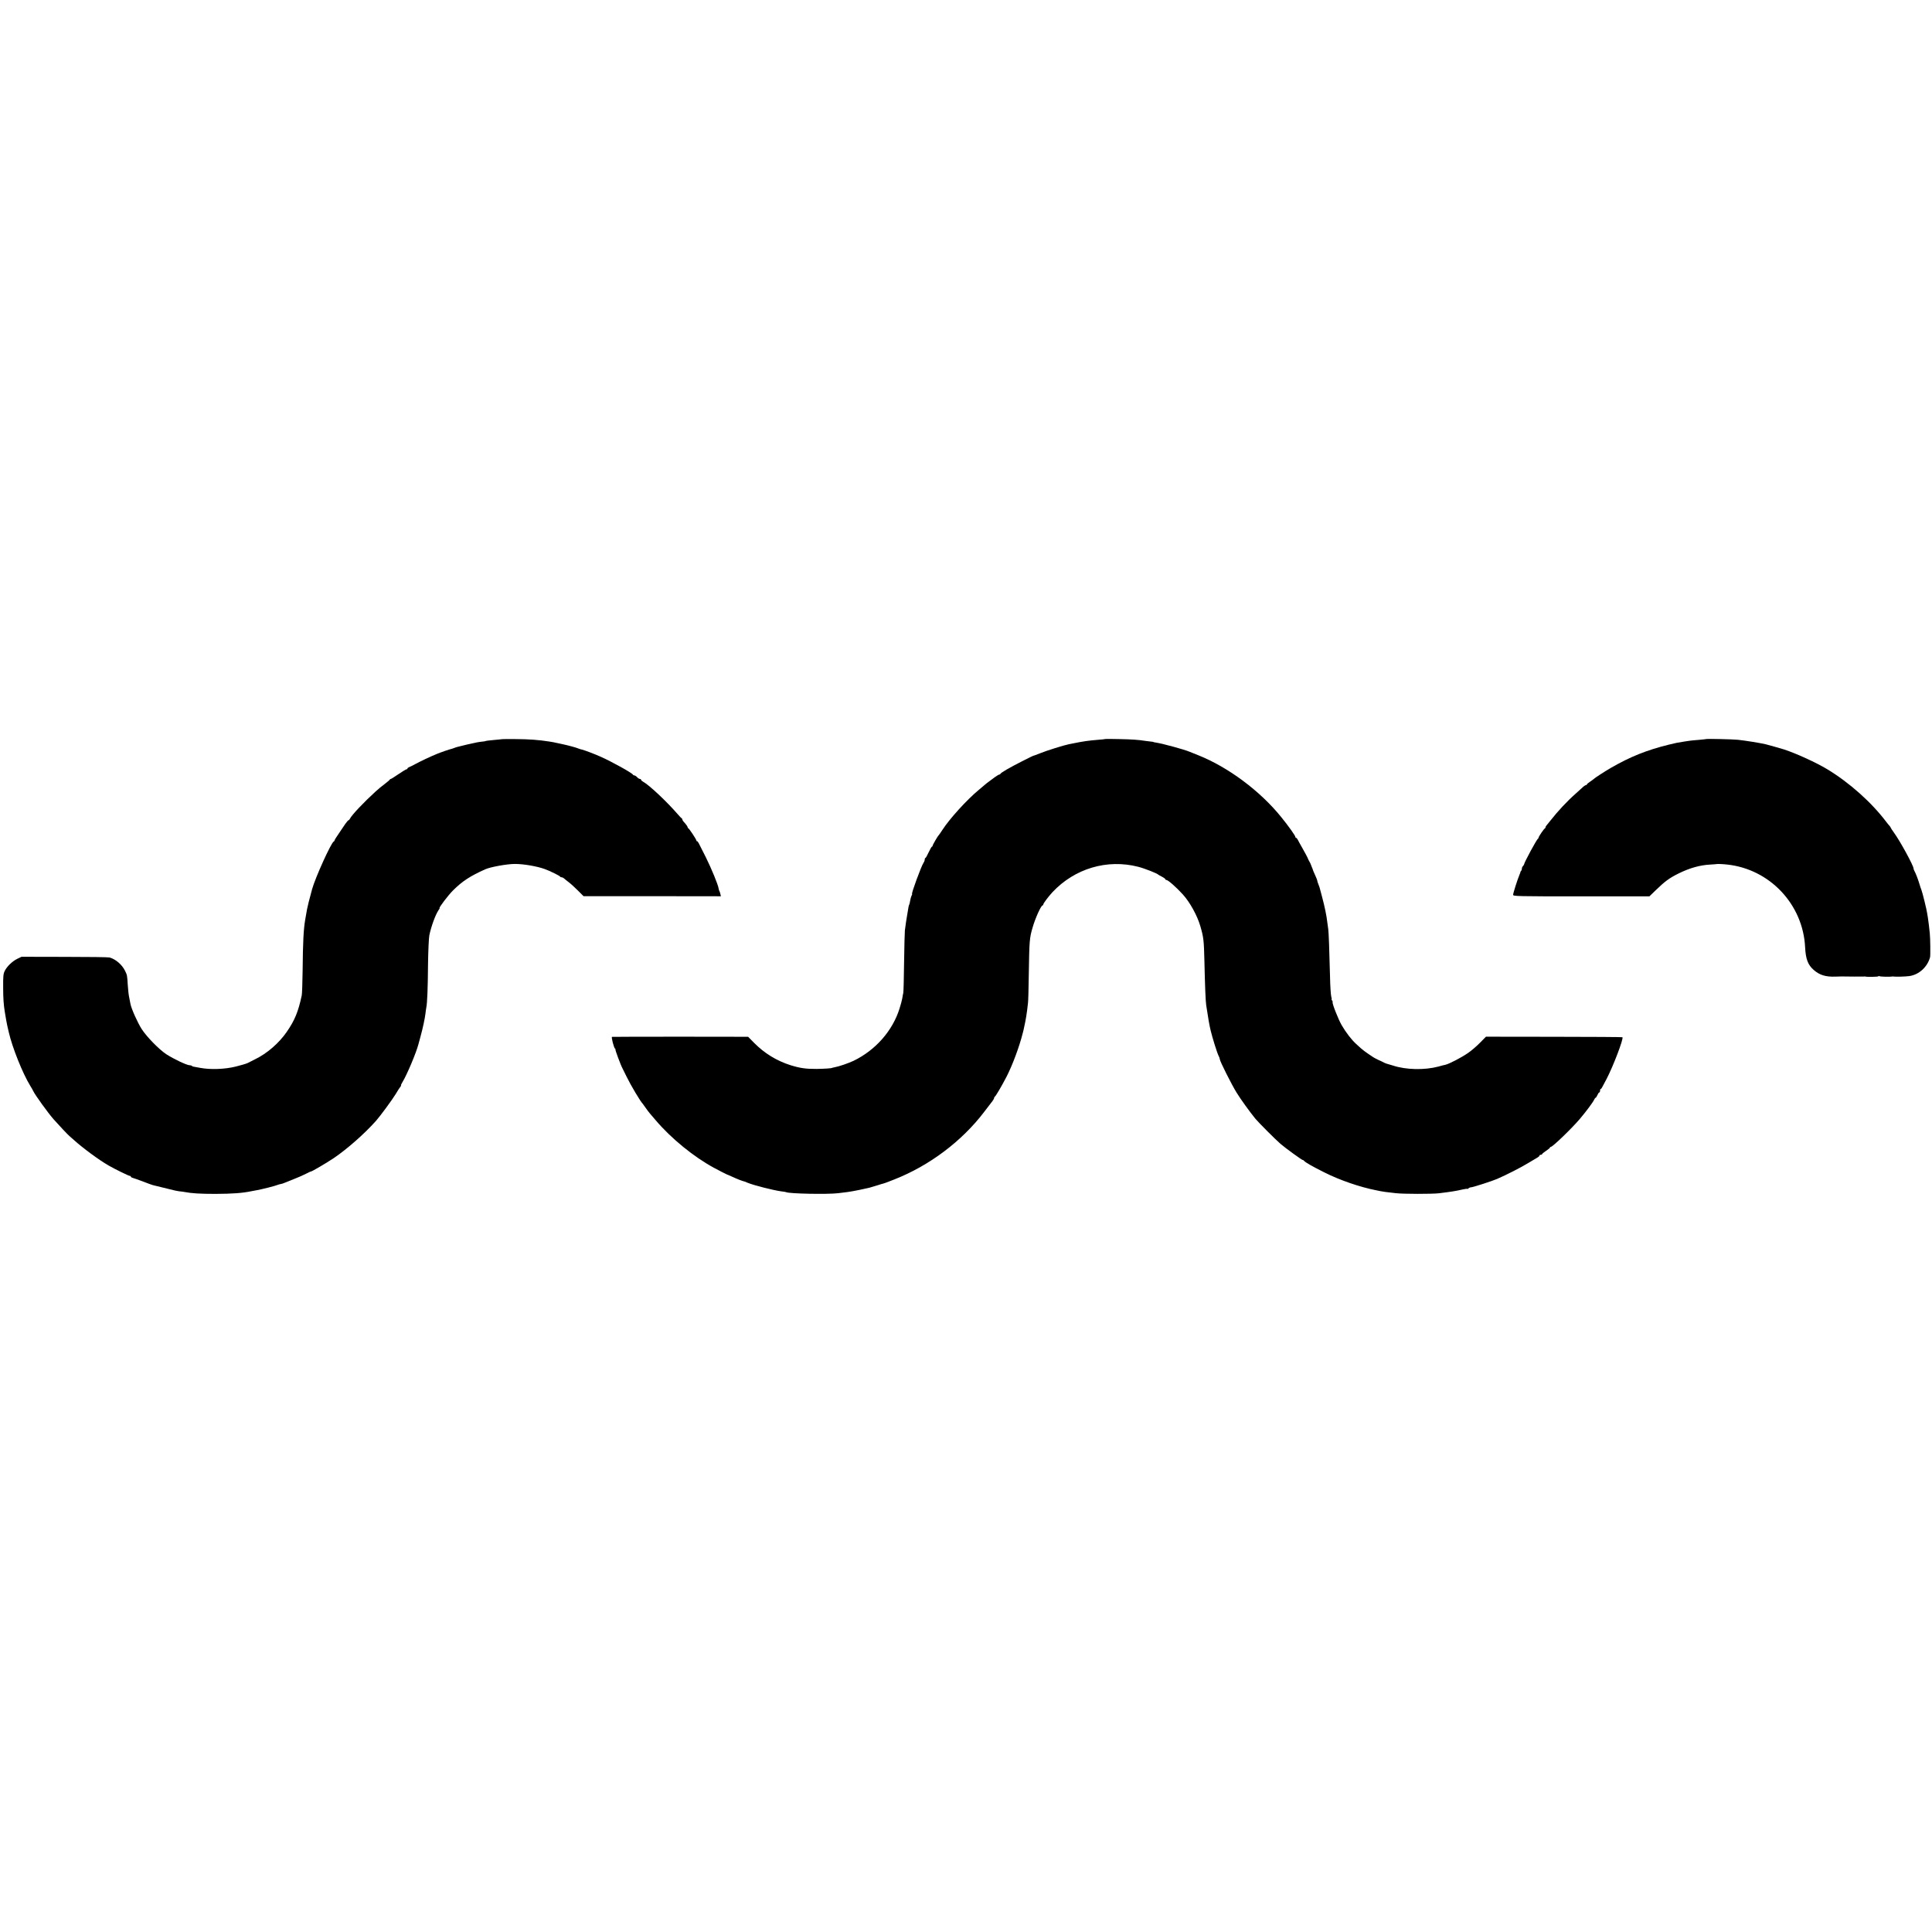
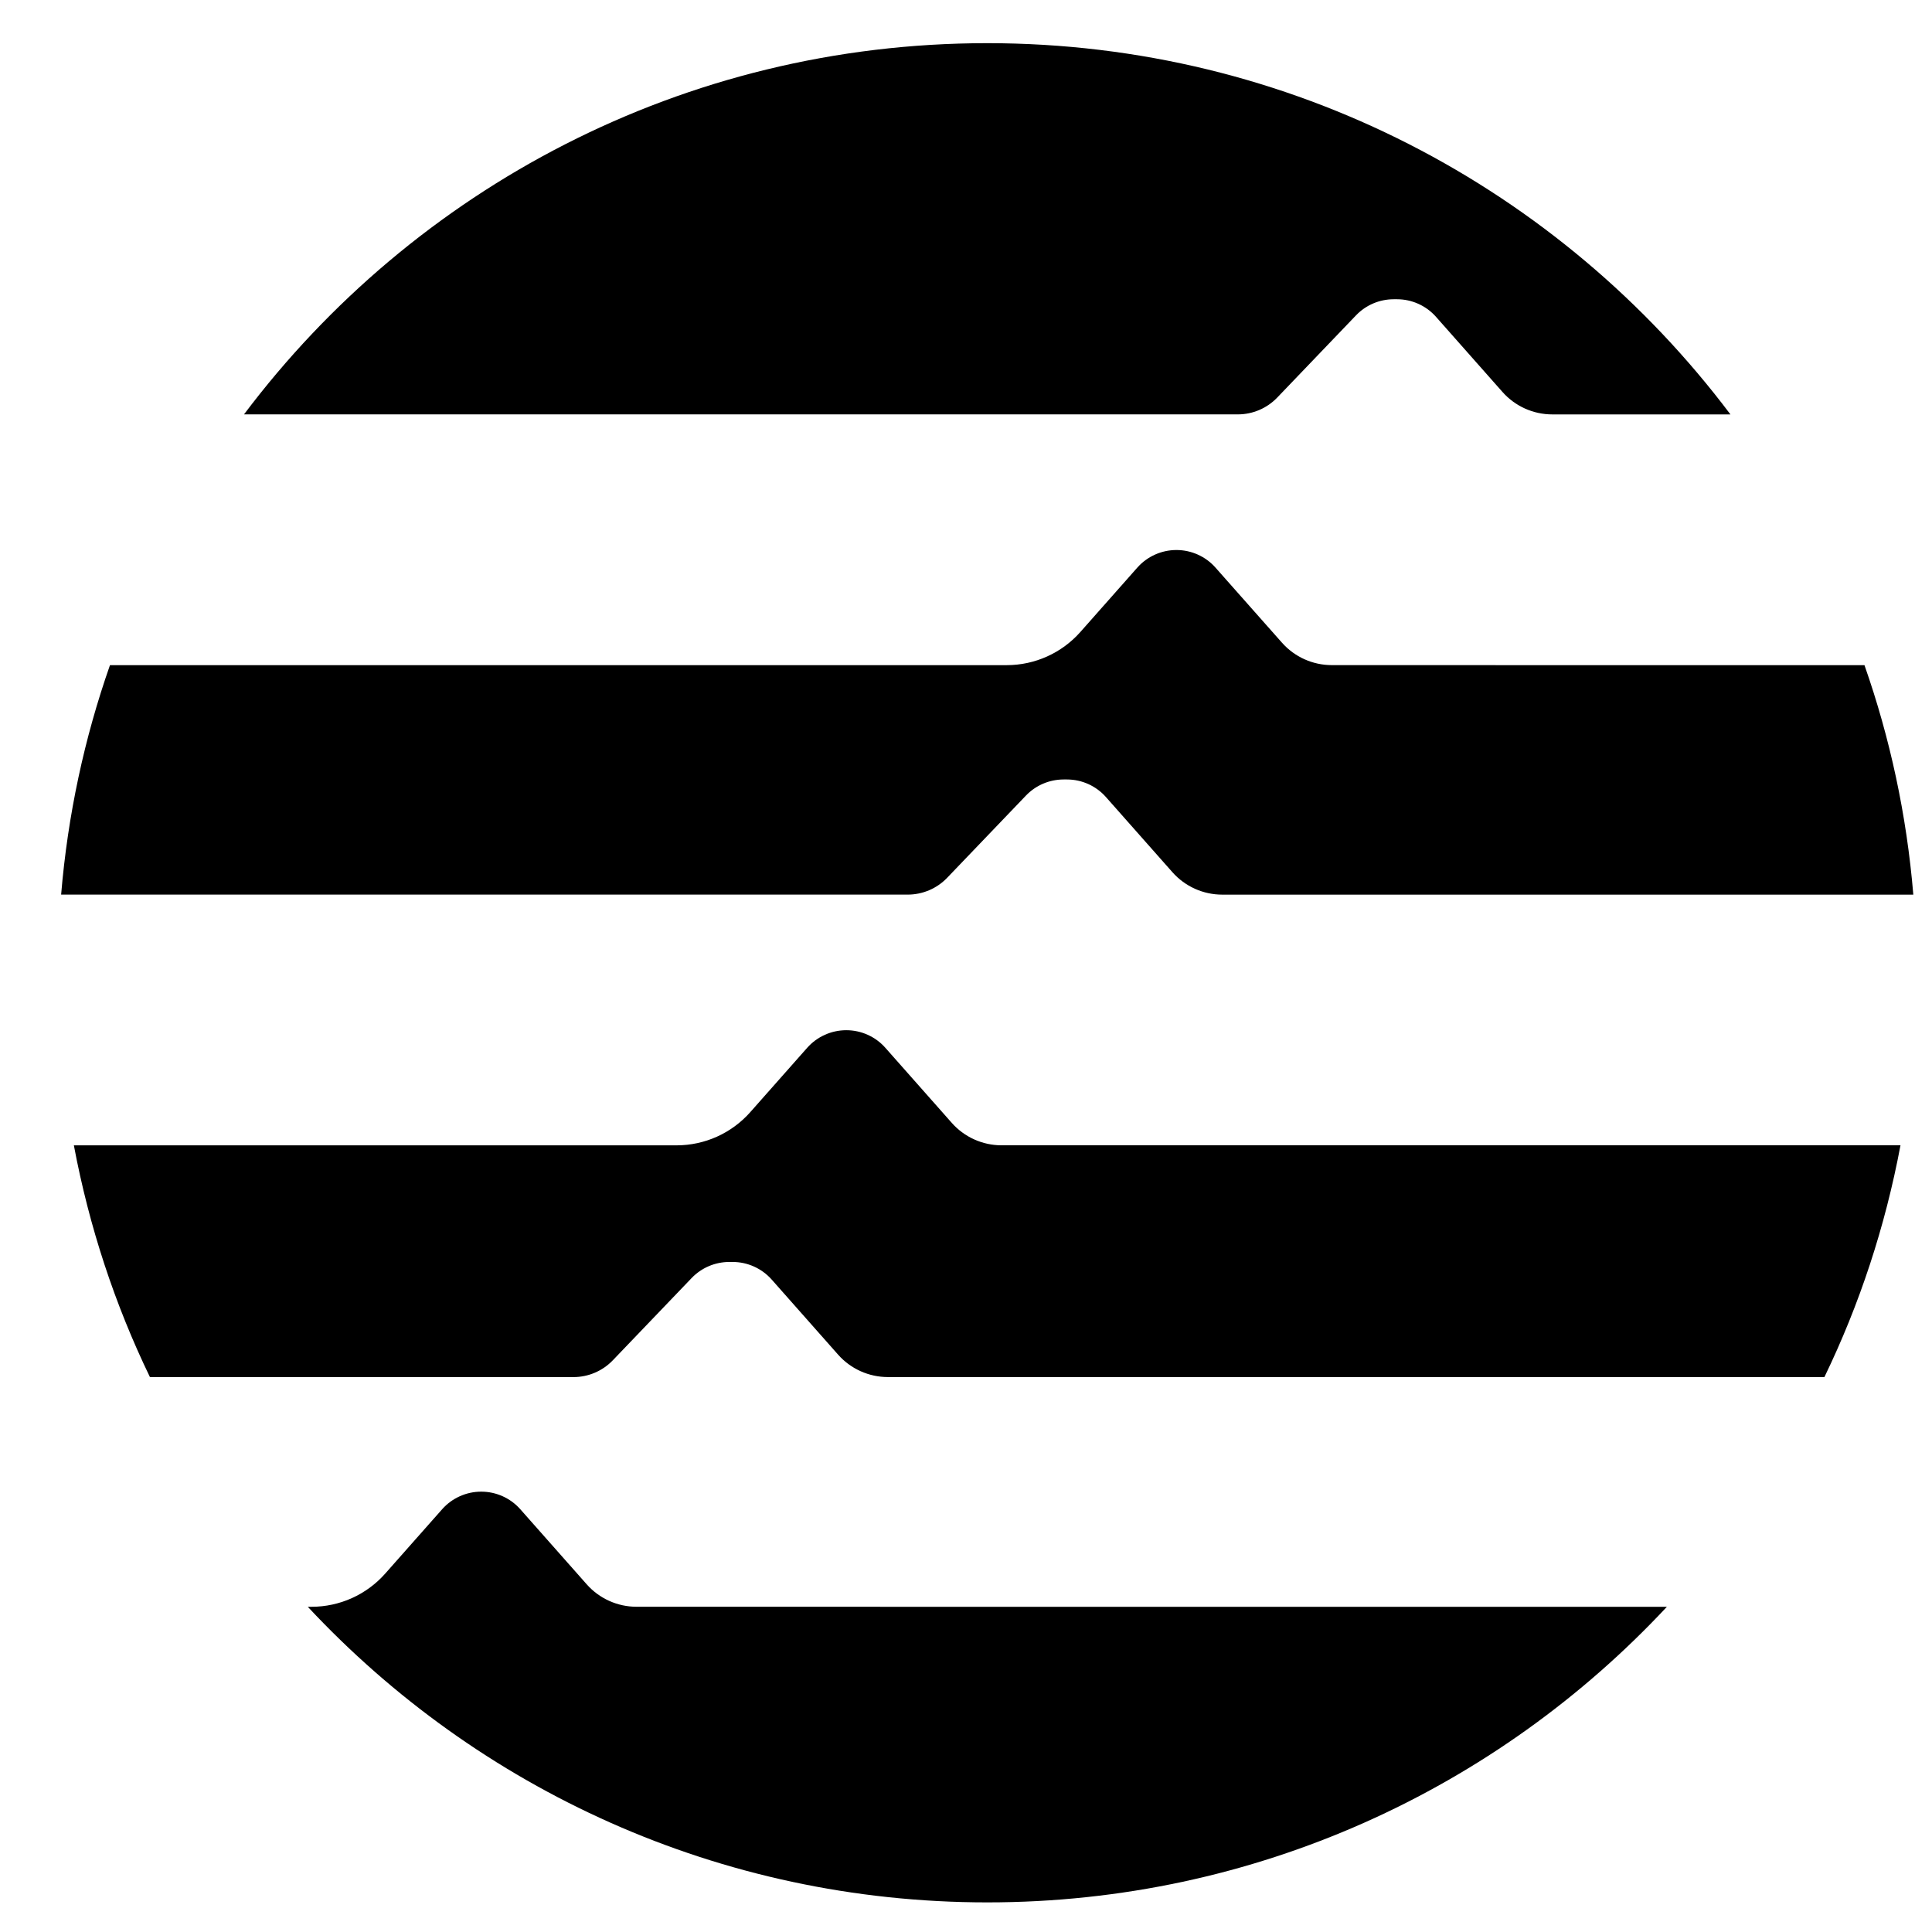
- <svg xmlns="http://www.w3.org/2000/svg" version="1.0" width="2200pt" height="2200pt" viewBox="0 0 2200 2200" preserveAspectRatio="xMidYMid meet">
-   <g transform="translate(0,2200) scale(0.1,-0.1)" fill="#000000" stroke="none">
-     <path d="M5717 13583 c-1 -1 -37 -4 -79 -8 -72 -6 -113 -12 -113 -15 0 -1 -16 -3 -35 -5 -45 -5 -66 -9 -175 -34 -116 -28 -116 -28 -145 -39 -14 -5 -27 -10 -30 -10 -14 -2 -125 -40 -165 -57 -80 -33 -183 -82 -239 -112 -33 -18 -69 -36 -78 -39 -10 -4 -18 -10 -18 -15 0 -5 -5 -9 -11 -9 -6 0 -47 -25 -91 -55 -44 -30 -83 -55 -88 -55 -5 0 -10 -3 -12 -8 -1 -4 -23 -23 -48 -42 -64 -50 -66 -51 -113 -93 -132 -120 -272 -268 -291 -308 -5 -10 -13 -19 -17 -19 -4 0 -21 -19 -37 -42 -16 -24 -50 -73 -75 -111 -26 -37 -47 -71 -47 -76 0 -5 -4 -11 -9 -13 -29 -10 -211 -413 -247 -543 -32 -116 -53 -202 -58 -230 -3 -16 -12 -70 -21 -120 -18 -107 -26 -247 -29 -580 -2 -137 -6 -263 -10 -280 -40 -187 -80 -284 -172 -417 -89 -128 -223 -244 -359 -310 -33 -16 -71 -35 -85 -43 -14 -7 -74 -25 -135 -40 -124 -31 -287 -37 -405 -15 -36 7 -70 13 -77 14 -7 1 -16 5 -19 9 -4 4 -15 7 -25 7 -32 0 -181 71 -265 125 -82 54 -223 198 -280 286 -47 73 -117 230 -128 285 -3 16 -10 50 -15 77 -6 26 -13 89 -16 140 -7 113 -7 113 -31 162 -33 69 -108 134 -177 152 -12 4 -242 7 -512 7 l-490 1 -48 -23 c-58 -29 -117 -86 -143 -138 -16 -33 -19 -60 -18 -184 0 -125 5 -200 19 -285 11 -67 23 -136 29 -160 2 -11 9 -40 15 -65 40 -177 160 -476 246 -615 14 -22 29 -49 34 -60 19 -42 168 -248 231 -320 62 -70 165 -179 180 -191 8 -7 31 -27 50 -44 100 -91 286 -228 395 -291 75 -43 230 -119 243 -119 6 0 12 -4 12 -9 0 -5 10 -11 22 -14 13 -3 66 -22 118 -42 52 -20 102 -38 110 -40 36 -9 218 -54 245 -60 17 -4 44 -9 60 -11 17 -1 44 -5 60 -8 77 -15 175 -21 350 -21 191 1 304 9 405 30 14 3 40 8 59 11 58 10 214 49 241 61 8 3 24 8 35 10 11 1 29 7 40 12 11 5 61 25 110 44 50 19 112 47 139 61 27 14 52 26 57 26 12 0 176 97 259 152 152 103 349 276 481 424 48 54 187 243 225 306 20 35 44 71 52 81 8 9 12 17 8 17 -3 0 4 17 17 38 50 81 156 332 182 432 2 8 13 47 23 85 26 93 51 211 57 265 3 25 7 56 10 70 10 49 17 219 19 490 2 154 9 299 15 330 21 101 69 232 103 283 11 15 17 27 14 27 -13 0 100 149 153 201 103 103 194 163 366 240 59 27 254 62 340 61 100 0 253 -27 338 -58 62 -23 172 -77 175 -86 2 -4 10 -8 17 -8 8 0 20 -6 27 -12 7 -7 31 -26 53 -43 22 -16 69 -59 105 -95 l65 -65 782 0 782 -1 -6 26 c-3 14 -8 30 -12 35 -3 6 -7 18 -8 28 -7 45 -81 225 -146 356 -91 182 -90 181 -99 181 -5 0 -8 4 -8 9 0 12 -81 135 -92 139 -4 2 -8 8 -8 13 0 8 -20 35 -47 64 -7 8 -13 18 -13 23 0 6 -3 12 -7 14 -5 2 -26 23 -47 48 -125 144 -323 330 -392 368 -13 7 -24 17 -24 22 0 6 -6 10 -13 10 -8 0 -22 9 -32 20 -10 11 -24 20 -31 20 -7 0 -14 4 -16 8 -7 19 -242 149 -368 205 -66 30 -189 76 -212 81 -13 2 -34 9 -48 15 -23 10 -126 37 -175 47 -11 2 -30 6 -42 9 -53 12 -69 15 -108 21 -122 19 -228 27 -388 28 -82 1 -149 0 -150 -1z" />
-     <path d="M12588 13585 c-2 -2 -39 -6 -83 -9 -110 -9 -172 -18 -285 -41 -14 -3 -36 -7 -50 -10 -52 -10 -258 -74 -327 -103 -40 -16 -73 -28 -73 -27 0 2 -60 -27 -132 -64 -138 -70 -241 -129 -246 -143 -2 -4 -8 -8 -13 -8 -6 0 -30 -15 -54 -32 -23 -18 -55 -42 -71 -53 -15 -11 -32 -24 -38 -30 -6 -5 -38 -32 -71 -60 -137 -114 -329 -325 -413 -454 -20 -31 -39 -58 -42 -61 -12 -10 -70 -111 -70 -120 0 -6 -3 -10 -7 -10 -5 0 -21 -29 -38 -65 -16 -35 -33 -65 -37 -65 -5 0 -8 -8 -8 -18 0 -10 -6 -26 -14 -37 -26 -39 -142 -355 -130 -355 3 0 0 -9 -6 -19 -5 -11 -13 -37 -16 -58 -3 -21 -8 -41 -11 -45 -5 -9 -10 -34 -18 -88 -3 -20 -8 -47 -10 -60 -5 -25 -11 -71 -21 -145 -2 -22 -7 -184 -9 -360 -2 -176 -6 -333 -9 -350 -4 -16 -9 -46 -12 -65 -3 -19 -17 -71 -31 -115 -79 -253 -273 -473 -522 -594 -59 -28 -169 -66 -221 -75 -14 -3 -25 -5 -25 -6 0 -5 -93 -11 -175 -12 -122 -1 -191 9 -300 43 -157 50 -295 135 -411 252 l-70 71 -772 1 c-425 0 -775 -1 -778 -2 -10 -4 22 -127 35 -135 6 -4 8 -8 4 -8 -6 0 59 -177 81 -217 5 -10 26 -52 46 -93 49 -101 160 -287 185 -310 3 -3 17 -23 32 -45 15 -22 38 -52 50 -66 13 -15 42 -49 65 -76 175 -206 432 -416 663 -541 51 -28 145 -76 150 -77 3 0 23 -9 45 -19 72 -33 120 -52 155 -61 3 -1 19 -7 35 -14 67 -28 292 -85 380 -97 28 -3 52 -7 56 -9 29 -18 473 -27 594 -12 33 4 80 10 105 13 25 3 87 14 139 25 51 12 101 22 110 24 9 2 46 13 84 25 37 12 73 23 80 24 6 2 21 7 32 11 11 4 52 20 90 35 397 156 768 434 1023 770 40 52 81 106 92 120 11 14 20 30 20 37 0 6 4 13 8 15 10 4 79 122 133 226 70 137 146 342 185 497 4 17 8 32 9 35 4 16 15 69 20 95 3 17 7 41 10 55 2 14 7 48 11 75 3 28 8 66 10 85 3 19 7 166 9 325 6 383 8 415 44 535 30 105 96 250 113 250 4 0 8 5 8 11 0 12 58 89 104 139 254 271 623 380 976 290 72 -18 216 -75 230 -90 3 -3 22 -14 43 -24 20 -11 37 -23 37 -28 0 -4 5 -8 11 -8 19 0 112 -81 189 -166 79 -87 163 -239 198 -359 38 -130 41 -161 47 -405 6 -269 13 -449 20 -495 20 -136 38 -238 51 -290 21 -87 74 -256 90 -287 8 -14 14 -32 14 -39 0 -22 137 -294 192 -382 48 -78 151 -220 214 -297 33 -40 232 -240 285 -285 54 -47 247 -187 255 -185 4 1 10 -3 13 -8 9 -15 102 -68 231 -132 176 -89 407 -168 591 -204 8 -2 30 -6 49 -10 36 -7 53 -9 175 -23 88 -10 410 -10 490 -1 138 17 196 26 268 43 31 7 57 10 57 7 0 -3 5 -1 12 6 7 7 20 12 30 12 19 0 237 70 295 95 104 45 277 133 351 179 46 28 95 57 108 64 13 7 24 17 24 23 0 5 7 9 15 9 8 0 15 3 15 8 0 4 21 21 45 37 25 17 45 33 45 38 0 4 4 7 9 7 21 0 238 209 332 320 72 85 147 186 161 216 6 13 14 24 18 24 4 0 13 14 20 30 7 17 16 30 21 30 5 0 9 9 9 20 0 11 3 20 8 20 4 0 12 10 18 23 7 12 28 54 49 92 74 142 195 458 180 474 -3 2 -354 5 -780 5 l-774 1 -67 -68 c-36 -37 -98 -91 -138 -118 -70 -49 -213 -124 -258 -134 -13 -2 -48 -11 -78 -20 -159 -42 -370 -38 -520 12 -25 8 -52 16 -61 18 -9 2 -25 8 -35 13 -11 6 -41 21 -69 33 -27 13 -54 27 -60 32 -5 4 -30 21 -55 37 -25 16 -61 44 -82 62 -20 18 -44 41 -55 50 -54 49 -116 130 -165 214 -38 65 -112 253 -103 262 2 3 0 11 -6 19 -6 7 -9 13 -6 13 3 0 1 15 -4 33 -5 17 -12 122 -14 232 -7 288 -15 507 -20 534 -2 13 -7 49 -11 80 -8 74 -29 175 -60 291 -14 52 -27 100 -28 105 -2 6 -8 23 -14 38 -7 16 -12 33 -12 38 0 6 -11 35 -25 65 -14 30 -25 56 -25 59 0 2 -5 16 -12 32 -6 15 -12 30 -13 33 0 3 -7 16 -15 30 -8 14 -15 27 -15 30 -1 7 -47 94 -80 150 -14 25 -31 55 -37 68 -6 12 -15 22 -20 22 -4 0 -8 5 -8 11 0 13 -77 122 -160 224 -239 297 -604 569 -945 705 -44 17 -89 36 -100 40 -58 25 -300 91 -380 104 -16 2 -30 5 -30 6 0 2 -11 4 -25 5 -14 1 -43 5 -65 8 -82 13 -154 18 -302 21 -84 2 -154 2 -155 1z" />
-     <path d="M19427 13584 c-1 -1 -38 -5 -82 -9 -44 -3 -91 -8 -105 -10 -14 -2 -41 -7 -60 -9 -79 -12 -98 -16 -175 -35 -253 -62 -441 -138 -660 -264 -69 -40 -185 -115 -195 -126 -3 -4 -22 -17 -42 -31 -21 -14 -38 -28 -38 -32 0 -5 -4 -8 -10 -8 -5 0 -18 -8 -29 -17 -10 -10 -49 -45 -86 -78 -100 -88 -204 -200 -290 -309 -16 -21 -36 -45 -42 -52 -7 -7 -13 -17 -13 -22 0 -6 -3 -12 -7 -14 -12 -5 -73 -95 -73 -106 0 -6 -4 -12 -8 -14 -13 -5 -156 -270 -157 -290 0 -4 -6 -13 -12 -19 -7 -7 -13 -20 -13 -29 0 -9 -3 -20 -7 -24 -5 -4 -8 -11 -9 -14 0 -4 -5 -18 -11 -32 -23 -54 -73 -212 -73 -229 0 -17 39 -18 776 -18 l776 0 68 66 c107 104 158 142 265 195 126 62 243 95 360 101 39 2 72 5 75 6 11 2 67 0 120 -6 484 -53 861 -454 885 -940 7 -137 32 -202 98 -260 66 -58 136 -80 247 -76 30 1 62 2 70 2 52 -2 247 -2 255 -1 6 1 12 2 15 0 17 -6 150 -4 150 3 0 5 5 5 11 1 10 -6 118 -9 144 -4 6 2 13 1 18 0 17 -4 135 -1 177 5 111 15 207 102 238 215 5 19 3 211 -3 270 -6 60 -15 138 -21 175 -3 17 -7 41 -9 55 -5 39 -55 243 -65 265 -5 11 -16 45 -25 75 -17 56 -39 112 -55 142 -6 10 -10 22 -10 28 0 32 -154 314 -222 407 -21 29 -38 55 -38 58 0 4 -6 12 -12 19 -7 7 -24 28 -38 46 -167 222 -421 449 -675 602 -123 74 -352 179 -490 224 -18 6 -190 55 -205 58 -73 17 -223 41 -320 52 -54 6 -358 13 -363 8z" />
-   </g>
+ <svg xmlns="http://www.w3.org/2000/svg" id="a" viewBox="0 0 64 64" width="64" height="64" color="currentColor">
+   <path d="M49.545 22.033h-5.427c-0.632 0 -1.234 -0.271 -1.652 -0.744l-2.202 -2.487c-0.328 -0.371 -0.8 -0.582 -1.294 -0.582s-0.966 0.212 -1.294 0.582l-1.888 2.134a3.258 3.258 0 0 1 -2.437 1.098H3.643c-0.846 2.412 -1.398 4.959 -1.618 7.601h28.045c0.493 0 0.965 -0.201 1.306 -0.557l2.611 -2.725c0.326 -0.34 0.777 -0.532 1.248 -0.532h0.108c0.495 0 0.966 0.212 1.294 0.584l2.2 2.487c0.419 0.474 1.02 0.744 1.652 0.744h22.892c-0.22 -2.643 -0.772 -5.19 -1.618 -7.601h-12.219Z" />
+   <path d="M18.995 45.618c0.493 0 0.965 -0.201 1.306 -0.557l2.611 -2.725c0.326 -0.34 0.777 -0.532 1.248 -0.532h0.108c0.495 0 0.966 0.212 1.294 0.582l2.2 2.487c0.419 0.474 1.02 0.744 1.652 0.744h31.022c1.162 -2.401 2.013 -4.978 2.52 -7.677H33.18c-0.632 0 -1.234 -0.271 -1.652 -0.744l-2.2 -2.487c-0.328 -0.371 -0.8 -0.582 -1.294 -0.582s-0.966 0.212 -1.294 0.582l-1.888 2.134a3.259 3.259 0 0 1 -2.438 1.098H2.447c0.507 2.7 1.359 5.276 2.52 7.677z" />
+   <path d="M41.004 13.727c0.493 0 0.965 -0.201 1.306 -0.557l2.611 -2.725c0.326 -0.34 0.777 -0.532 1.248 -0.532h0.108c0.495 0 0.966 0.212 1.294 0.584l2.2 2.487c0.419 0.474 1.02 0.744 1.652 0.744h5.9c-5.618 -7.468 -14.554 -12.298 -24.62 -12.298S13.701 6.259 8.083 13.727z" />
+   <path d="M29.155 53.226h-8.068c-0.632 0 -1.234 -0.271 -1.652 -0.744l-2.2 -2.487c-0.328 -0.371 -0.8 -0.582 -1.294 -0.582s-0.966 0.212 -1.294 0.582l-1.888 2.134a3.259 3.259 0 0 1 -2.438 1.098h-0.125c5.62 6.022 13.624 9.792 22.511 9.792s16.89 -3.77 22.511 -9.792H29.155Z" />
</svg>
